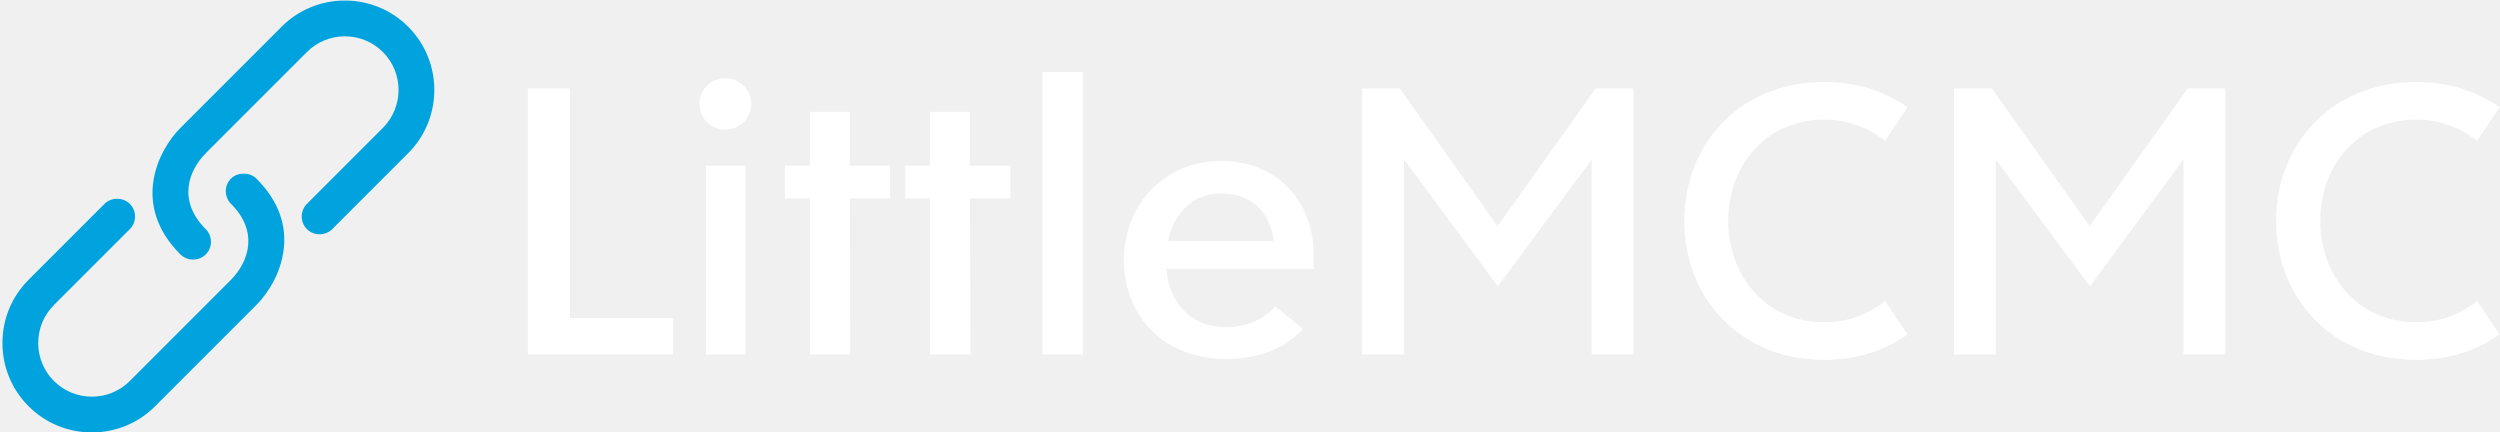
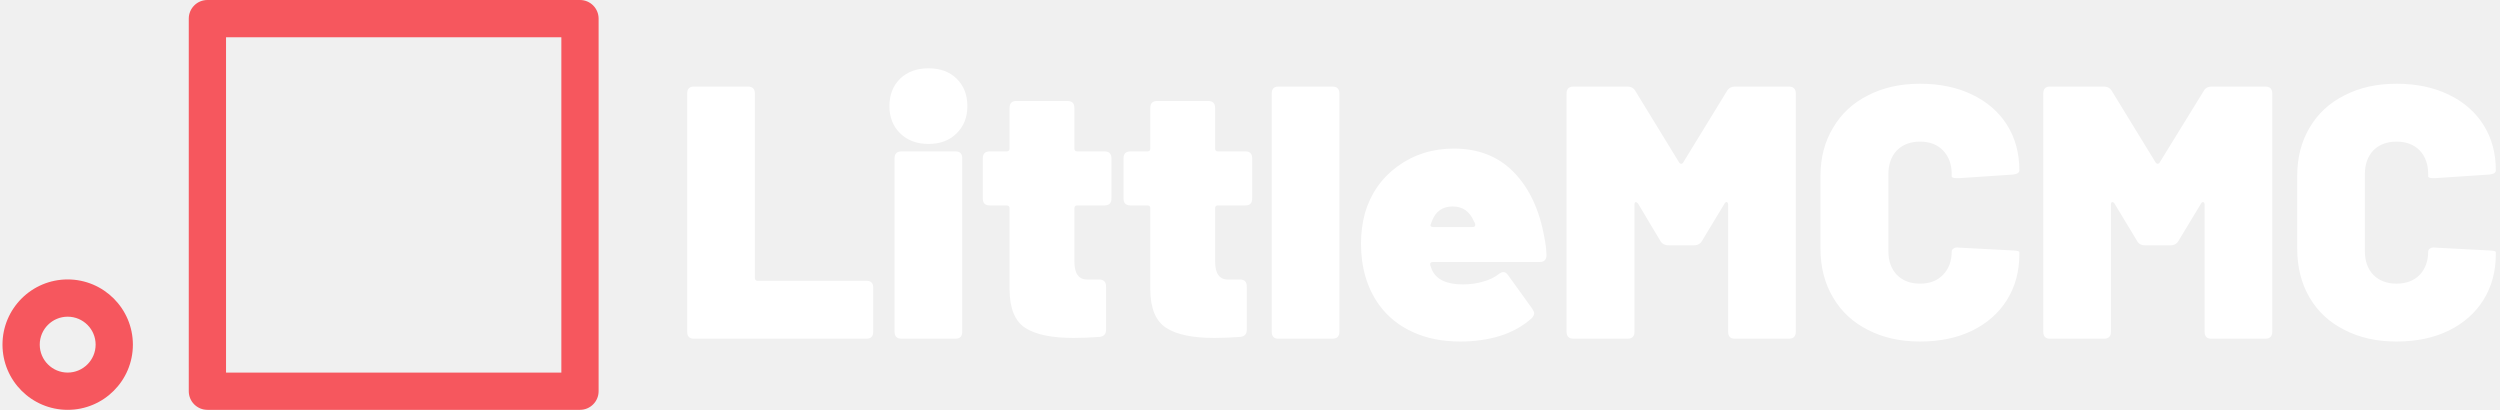
- <svg xmlns="http://www.w3.org/2000/svg" data-v-423bf9ae="" viewBox="0 0 521 90" class="iconLeft">
-   <g data-v-423bf9ae="" id="77cca3ce-cdd8-4d41-87f6-8f5095c8f692" fill="#ffffff" transform="matrix(5.940594,0,0,5.940594,103.0489,-4.247522)">
-     <path d="M2.65 11.87L2.65 3.82L1.17 3.82L1.17 13.15L6.27 13.15L6.27 11.87ZM8.09 5.26C8.60 5.26 9.01 4.86 9.01 4.36C9.01 3.86 8.60 3.46 8.09 3.46C7.60 3.46 7.19 3.86 7.19 4.36C7.19 4.86 7.60 5.26 8.09 5.26ZM7.42 13.15L8.81 13.15L8.81 6.53L7.42 6.53ZM13.88 6.53L12.47 6.53L12.47 4.64L11.07 4.64L11.07 6.53L10.19 6.53L10.19 7.67L11.07 7.67L11.07 13.15L12.48 13.15L12.47 7.67L13.88 7.67ZM18.10 6.53L16.68 6.53L16.68 4.64L15.28 4.64L15.28 6.53L14.41 6.53L14.41 7.67L15.28 7.67L15.28 13.15L16.70 13.15L16.68 7.67L18.10 7.67ZM19.22 13.15L20.64 13.15L20.64 3.24L19.22 3.24ZM28.74 9.70C28.74 7.73 27.42 6.36 25.49 6.36C23.51 6.36 22.08 7.89 22.08 9.84C22.08 11.80 23.49 13.31 25.67 13.31C26.80 13.31 27.77 12.92 28.36 12.25L27.39 11.46C26.96 11.94 26.40 12.19 25.65 12.19C24.41 12.19 23.67 11.33 23.57 10.15L28.74 10.15ZM25.49 7.50C26.53 7.50 27.20 8.12 27.34 9.17L23.63 9.17C23.83 8.17 24.51 7.50 25.49 7.50ZM38.63 3.82L35.19 8.65L31.76 3.82L30.44 3.82L30.44 13.15L31.91 13.15L31.91 6.31L35.20 10.76L38.49 6.31L38.49 13.15L39.96 13.15L39.96 3.82ZM46.65 13.34C47.77 13.34 48.77 13.02 49.57 12.45L48.78 11.27C48.21 11.74 47.48 12.02 46.65 12.02C44.58 12.02 43.28 10.37 43.28 8.46C43.28 6.55 44.58 4.91 46.65 4.91C47.48 4.91 48.21 5.19 48.78 5.66L49.57 4.48C48.77 3.91 47.77 3.59 46.65 3.59C43.71 3.59 41.74 5.75 41.74 8.46C41.74 11.19 43.71 13.34 46.65 13.34ZM59.40 3.82L55.96 8.65L52.53 3.82L51.20 3.82L51.20 13.15L52.67 13.15L52.67 6.31L55.97 10.76L59.25 6.31L59.25 13.15L60.72 13.15L60.72 3.82ZM67.42 13.34C68.54 13.34 69.53 13.02 70.34 12.45L69.55 11.27C68.98 11.74 68.25 12.02 67.42 12.02C65.35 12.02 64.05 10.37 64.05 8.46C64.05 6.55 65.35 4.91 67.42 4.91C68.25 4.91 68.98 5.19 69.55 5.66L70.34 4.48C69.53 3.91 68.54 3.59 67.42 3.59C64.47 3.59 62.50 5.75 62.50 8.46C62.50 11.19 64.47 13.34 67.42 13.34Z" />
+ <svg xmlns="http://www.w3.org/2000/svg" data-v-423bf9ae="" viewBox="0 0 549 90" class="iconLeft">
+   <g data-v-423bf9ae="" id="38314da4-8ca6-410b-8af1-61ab73a29d52" fill="#ffffff" transform="matrix(5.649718,0,0,5.649718,147.8017,-4.717518)">
+     <path d="M0.81 14L0.81 14Q0.55 14 0.55 13.73L0.55 13.73L0.55 4.47L0.55 4.47Q0.55 4.20 0.81 4.20L0.81 4.20L2.91 4.20L2.91 4.20Q3.18 4.20 3.18 4.47L3.18 4.47L3.18 11.63L3.18 11.63Q3.18 11.75 3.29 11.75L3.29 11.75L7.52 11.75L7.52 11.75Q7.78 11.75 7.78 12.01L7.78 12.01L7.78 13.73L7.78 13.73Q7.78 14 7.52 14L7.52 14L0.81 14ZM9.93 6.43L9.93 6.43Q9.25 6.43 8.83 6.02L8.83 6.02L8.83 6.02Q8.41 5.61 8.41 4.96L8.41 4.96L8.41 4.96Q8.41 4.30 8.83 3.89L8.83 3.89L8.83 3.89Q9.25 3.49 9.93 3.49L9.93 3.49L9.93 3.49Q10.61 3.49 11.02 3.89L11.02 3.89L11.02 3.89Q11.44 4.30 11.44 4.96L11.44 4.96L11.44 4.96Q11.44 5.61 11.02 6.02L11.02 6.02L11.02 6.02Q10.61 6.43 9.93 6.43L9.93 6.43ZM8.88 14L8.88 14Q8.61 14 8.61 13.73L8.61 13.73L8.61 6.99L8.61 6.99Q8.61 6.72 8.88 6.72L8.88 6.72L10.98 6.72L10.98 6.72Q11.24 6.72 11.24 6.99L11.24 6.99L11.24 13.73L11.24 13.73Q11.24 14 10.98 14L10.98 14L8.88 14ZM17.04 8.55L17.04 8.55Q17.04 8.82 16.77 8.82L16.77 8.82L15.71 8.82L15.71 8.82Q15.60 8.82 15.60 8.93L15.60 8.93L15.60 11.00L15.60 11.00Q15.60 11.70 16.10 11.70L16.10 11.70L16.56 11.70L16.56 11.70Q16.83 11.70 16.83 11.97L16.83 11.97L16.83 13.66L16.83 13.66Q16.83 13.90 16.58 13.93L16.58 13.93L16.58 13.93Q16.03 13.97 15.57 13.97L15.57 13.97L15.57 13.97Q14.29 13.97 13.69 13.58L13.69 13.58L13.69 13.58Q13.09 13.19 13.08 12.10L13.08 12.10L13.08 8.93L13.08 8.93Q13.08 8.82 12.96 8.82L12.96 8.82L12.31 8.82L12.31 8.82Q12.04 8.82 12.04 8.55L12.04 8.55L12.04 6.99L12.04 6.99Q12.04 6.72 12.31 6.72L12.31 6.72L12.96 6.72L12.96 6.72Q13.08 6.72 13.08 6.61L13.08 6.61L13.08 5.03L13.08 5.03Q13.08 4.76 13.34 4.76L13.34 4.76L15.33 4.76L15.33 4.76Q15.60 4.76 15.60 5.03L15.60 5.03L15.60 6.61L15.60 6.61Q15.60 6.72 15.71 6.72L15.71 6.72L16.77 6.72L16.77 6.72Q17.04 6.72 17.04 6.99L17.04 6.99L17.04 8.55ZM22.51 8.55L22.51 8.55Q22.51 8.82 22.25 8.82L22.25 8.82L21.18 8.82L21.18 8.82Q21.07 8.82 21.07 8.93L21.07 8.93L21.07 11.00L21.07 11.00Q21.07 11.70 21.57 11.70L21.57 11.70L22.04 11.70L22.04 11.70Q22.30 11.70 22.30 11.97L22.30 11.97L22.30 13.66L22.30 13.66Q22.30 13.90 22.05 13.93L22.05 13.93L22.05 13.93Q21.50 13.97 21.04 13.97L21.04 13.97L21.04 13.97Q19.77 13.97 19.17 13.58L19.17 13.58L19.17 13.58Q18.56 13.19 18.55 12.10L18.55 12.10L18.55 8.93L18.55 8.93Q18.55 8.82 18.44 8.82L18.44 8.82L17.78 8.82L17.78 8.82Q17.51 8.82 17.51 8.55L17.51 8.55L17.51 6.99L17.51 6.99Q17.51 6.72 17.78 6.72L17.78 6.72L18.44 6.72L18.44 6.72Q18.55 6.72 18.55 6.61L18.55 6.61L18.55 5.03L18.55 5.03Q18.55 4.76 18.82 4.76L18.82 4.76L20.80 4.76L20.80 4.76Q21.07 4.76 21.07 5.03L21.07 5.03L21.07 6.61L21.07 6.61Q21.07 6.72 21.18 6.72L21.18 6.72L22.25 6.72L22.25 6.72Q22.51 6.72 22.51 6.99L22.51 6.99L22.51 8.55ZM23.53 14L23.53 14Q23.27 14 23.27 13.73L23.27 13.73L23.27 4.47L23.27 4.47Q23.27 4.20 23.53 4.20L23.53 4.20L25.63 4.20L25.63 4.20Q25.90 4.20 25.90 4.47L25.90 4.47L25.90 13.73L25.90 13.73Q25.90 14 25.63 14L25.63 14L23.53 14ZM30.70 11.89L30.70 11.89Q31.12 11.89 31.49 11.78L31.49 11.78L31.49 11.78Q31.85 11.68 32.09 11.49L32.09 11.49L32.09 11.49Q32.20 11.41 32.27 11.41L32.27 11.41L32.27 11.41Q32.37 11.41 32.45 11.52L32.45 11.52L33.40 12.84L33.40 12.84Q33.47 12.95 33.47 13.01L33.47 13.01L33.47 13.01Q33.47 13.10 33.38 13.20L33.38 13.20L33.38 13.20Q32.87 13.66 32.15 13.89L32.15 13.89L32.15 13.89Q31.43 14.11 30.60 14.11L30.60 14.11L30.60 14.11Q29.55 14.11 28.75 13.74L28.75 13.74L28.75 13.74Q27.94 13.37 27.44 12.68L27.44 12.68L27.44 12.68Q26.74 11.70 26.74 10.30L26.74 10.30L26.74 10.30Q26.74 9.70 26.89 9.13L26.89 9.13L26.89 9.13Q27.22 7.99 28.16 7.30L28.16 7.30L28.16 7.30Q29.11 6.61 30.35 6.61L30.35 6.61L30.35 6.61Q31.79 6.61 32.69 7.54L32.69 7.54L32.69 7.54Q33.59 8.47 33.87 10.08L33.87 10.08L33.87 10.08Q33.94 10.42 33.95 10.75L33.95 10.75L33.95 10.75Q33.95 11.02 33.68 11.02L33.68 11.02L29.53 11.02L29.53 11.02Q29.41 11.02 29.43 11.14L29.43 11.14L29.50 11.33L29.50 11.33Q29.76 11.89 30.70 11.89L30.70 11.89ZM30.30 8.86L30.30 8.86Q29.72 8.86 29.50 9.42L29.50 9.42L29.46 9.53L29.44 9.58L29.44 9.58Q29.44 9.66 29.55 9.66L29.55 9.66L31.07 9.66L31.07 9.66Q31.18 9.66 31.18 9.58L31.18 9.58L31.18 9.58Q31.18 9.53 31.16 9.49L31.16 9.49L31.16 9.49Q31.14 9.45 31.12 9.42L31.12 9.42L31.12 9.42Q30.88 8.86 30.30 8.86L30.30 8.86ZM35 14L35 14Q34.73 14 34.73 13.73L34.73 13.73L34.73 4.47L34.73 4.47Q34.73 4.20 35 4.20L35 4.20L37.09 4.20L37.09 4.20Q37.31 4.20 37.41 4.38L37.41 4.38L39.10 7.14L39.10 7.14Q39.13 7.20 39.19 7.20L39.19 7.20L39.19 7.20Q39.24 7.20 39.27 7.14L39.27 7.14L40.96 4.38L40.96 4.38Q41.06 4.20 41.29 4.20L41.29 4.20L43.37 4.20L43.37 4.20Q43.64 4.20 43.64 4.47L43.64 4.47L43.64 13.73L43.64 13.73Q43.64 14 43.37 14L43.37 14L41.27 14L41.27 14Q41.01 14 41.01 13.73L41.01 13.73L41.01 8.79L41.01 8.79Q41.01 8.71 40.96 8.69L40.96 8.69L40.96 8.69Q40.91 8.68 40.87 8.75L40.87 8.75L40.00 10.19L40.00 10.19Q39.90 10.37 39.68 10.37L39.68 10.37L38.70 10.37L38.70 10.37Q38.47 10.37 38.37 10.19L38.37 10.19L37.51 8.75L37.51 8.75Q37.46 8.69 37.42 8.69L37.42 8.69L37.42 8.69Q37.37 8.69 37.37 8.79L37.37 8.79L37.37 13.73L37.37 13.73Q37.37 14 37.10 14L37.10 14L35 14ZM48.47 14.11L48.47 14.11Q47.32 14.11 46.45 13.66L46.45 13.66L46.45 13.66Q45.57 13.22 45.09 12.40L45.09 12.40L45.09 12.40Q44.60 11.58 44.60 10.50L44.60 10.50L44.60 7.67L44.60 7.67Q44.60 6.61 45.09 5.80L45.09 5.80L45.09 5.80Q45.57 4.98 46.45 4.54L46.45 4.54L46.45 4.54Q47.32 4.09 48.47 4.09L48.47 4.09L48.47 4.09Q49.62 4.09 50.49 4.51L50.49 4.51L50.49 4.51Q51.37 4.93 51.85 5.69L51.85 5.69L51.85 5.69Q52.33 6.45 52.33 7.46L52.33 7.46L52.33 7.46Q52.33 7.59 52.08 7.62L52.08 7.62L49.98 7.76L49.91 7.76L49.91 7.76Q49.70 7.76 49.70 7.69L49.70 7.69L49.70 7.60L49.70 7.60Q49.70 7.03 49.36 6.68L49.36 6.68L49.36 6.68Q49.03 6.34 48.47 6.34L48.47 6.34L48.47 6.34Q47.91 6.34 47.57 6.68L47.57 6.68L47.57 6.68Q47.24 7.03 47.24 7.60L47.24 7.60L47.24 10.61L47.24 10.61Q47.24 11.17 47.57 11.52L47.57 11.52L47.57 11.52Q47.91 11.86 48.47 11.86L48.47 11.86L48.47 11.86Q49.03 11.86 49.36 11.52L49.36 11.52L49.36 11.52Q49.70 11.17 49.70 10.61L49.70 10.61L49.70 10.61Q49.70 10.54 49.78 10.49L49.78 10.49L49.78 10.49Q49.85 10.44 49.98 10.46L49.98 10.46L52.08 10.57L52.08 10.57Q52.33 10.58 52.33 10.64L52.33 10.64L52.33 10.71L52.33 10.71Q52.33 11.72 51.85 12.49L51.85 12.49L51.85 12.49Q51.37 13.26 50.49 13.69L50.49 13.69L50.49 13.69Q49.62 14.11 48.47 14.11L48.47 14.11ZM53.52 14L53.52 14Q53.26 14 53.26 13.73L53.26 13.73L53.26 4.47L53.26 4.47Q53.26 4.20 53.52 4.20L53.52 4.20L55.61 4.20L55.61 4.20Q55.83 4.20 55.93 4.38L55.93 4.38L57.62 7.14L57.62 7.14Q57.65 7.20 57.71 7.20L57.71 7.20L57.71 7.20Q57.76 7.20 57.79 7.14L57.79 7.14L59.49 4.38L59.49 4.38Q59.58 4.20 59.81 4.20L59.81 4.20L61.89 4.20L61.89 4.20Q62.16 4.20 62.16 4.47L62.16 4.47L62.16 13.73L62.16 13.73Q62.16 14 61.89 14L61.89 14L59.79 14L59.79 14Q59.53 14 59.53 13.73L59.53 13.73L59.53 8.79L59.53 8.79Q59.53 8.71 59.48 8.69L59.48 8.69L59.48 8.69Q59.43 8.68 59.39 8.75L59.39 8.75L58.52 10.19L58.52 10.19Q58.42 10.37 58.20 10.37L58.20 10.37L57.22 10.37L57.22 10.37Q56.99 10.37 56.90 10.19L56.90 10.19L56.03 8.75L56.03 8.75Q55.99 8.69 55.94 8.69L55.94 8.69L55.94 8.69Q55.89 8.69 55.89 8.79L55.89 8.79L55.89 13.73L55.89 13.73Q55.89 14 55.62 14L55.62 14L53.52 14ZM66.99 14.11L66.99 14.11Q65.84 14.11 64.97 13.66L64.97 13.66L64.97 13.66Q64.09 13.22 63.61 12.40L63.61 12.40L63.61 12.40Q63.13 11.58 63.13 10.50L63.13 10.50L63.13 7.67L63.13 7.67Q63.13 6.61 63.61 5.80L63.61 5.80L63.61 5.80Q64.09 4.98 64.97 4.54L64.97 4.54L64.97 4.54Q65.84 4.09 66.99 4.09L66.99 4.09L66.99 4.09Q68.14 4.09 69.01 4.51L69.01 4.51L69.01 4.51Q69.89 4.93 70.37 5.69L70.37 5.69L70.37 5.69Q70.85 6.45 70.85 7.46L70.85 7.46L70.85 7.46Q70.85 7.59 70.60 7.62L70.60 7.62L68.50 7.76L68.43 7.76L68.43 7.76Q68.22 7.76 68.22 7.69L68.22 7.69L68.22 7.60L68.22 7.60Q68.22 7.03 67.89 6.68L67.89 6.68L67.89 6.68Q67.55 6.34 66.99 6.34L66.99 6.34L66.99 6.34Q66.43 6.34 66.09 6.68L66.09 6.68L66.09 6.68Q65.76 7.03 65.76 7.60L65.76 7.60L65.76 10.61L65.76 10.61Q65.76 11.17 66.09 11.52L66.09 11.52L66.09 11.52Q66.43 11.86 66.99 11.86L66.99 11.86L66.99 11.86Q67.55 11.86 67.89 11.52L67.89 11.52L67.89 11.52Q68.22 11.17 68.22 10.61L68.22 10.61L68.22 10.61Q68.22 10.54 68.30 10.49L68.30 10.49L68.30 10.49Q68.38 10.44 68.50 10.46L68.50 10.46L70.60 10.57L70.60 10.57Q70.85 10.58 70.85 10.64L70.85 10.64L70.85 10.71L70.85 10.71Q70.85 11.72 70.37 12.49L70.37 12.49L70.37 12.49Q69.89 13.26 69.01 13.69L69.01 13.69L69.01 13.69Q68.14 14.11 66.99 14.11L66.99 14.11Z" />
  </g>
-   <g data-v-423bf9ae="" id="ed4ae0db-a052-45ed-ac4a-a0650214c642" transform="matrix(1.100687,0,0,1.100687,-9.95721,-9.917957)" stroke="none" fill="#00A3DD">
-     <path d="M86.322 14.069a16.82 16.82 0 0 0-11.975-4.952 16.828 16.828 0 0 0-11.979 4.952L43.207 33.232c-4.142 4.143-9.472 14.481.001 23.954a3.407 3.407 0 0 0 2.394.972c.903 0 1.775-.354 2.394-.972.64-.639.992-1.49.992-2.396 0-.904-.351-1.754-.991-2.394-5.238-5.24-3.435-10.861-.011-14.364L67.16 18.86a10.106 10.106 0 0 1 7.189-2.974c2.717 0 5.268 1.056 7.184 2.973 3.963 3.964 3.963 10.412 0 14.373L67.16 47.605a3.392 3.392 0 0 0 0 4.79c.617.618 1.49.973 2.395.973.902 0 1.775-.354 2.396-.971l14.371-14.375c6.606-6.605 6.606-17.351 0-23.953z" />
-     <path d="M52.787 42.817a3.393 3.393 0 0 0 0 4.788c5.232 5.232 3.432 10.855.014 14.361L33.625 81.143a10.097 10.097 0 0 1-7.186 2.971c-2.718 0-5.27-1.055-7.188-2.971-3.961-3.96-3.961-10.409 0-14.375l14.375-14.371c.639-.641.991-1.49.991-2.396s-.352-1.756-.991-2.394c-1.277-1.28-3.512-1.28-4.791-.001L14.461 61.979c-3.193 3.192-4.951 7.446-4.951 11.976 0 4.53 1.758 8.783 4.951 11.978 3.193 3.193 7.448 4.951 11.978 4.951 4.529 0 8.783-1.758 11.976-4.951l19.164-19.164c.986-.987 4.271-4.624 5.105-9.978.793-5.093-.926-9.795-5.105-13.975-1.237-1.237-3.558-1.235-4.792.001z" />
+   <g data-v-423bf9ae="" id="779f340d-f24d-4171-8513-49ee2f7aa8e5" transform="matrix(1.363636,0,0,1.363636,-2.181819,-23.18182)" stroke="none" fill="#F6575E">
+     <path d="M95 17H35a3 3 0 0 0-3 3v60a3 3 0 0 0 3 3h60a3 3 0 0 0 3-3V20a3 3 0 0 0-3-3zm-3 60H38V23h54zM12.5 62A10.5 10.5 0 1 0 23 72.5 10.511 10.511 0 0 0 12.5 62zm0 15a4.5 4.5 0 1 1 4.5-4.5 4.505 4.505 0 0 1-4.5 4.5z" />
  </g>
</svg>
